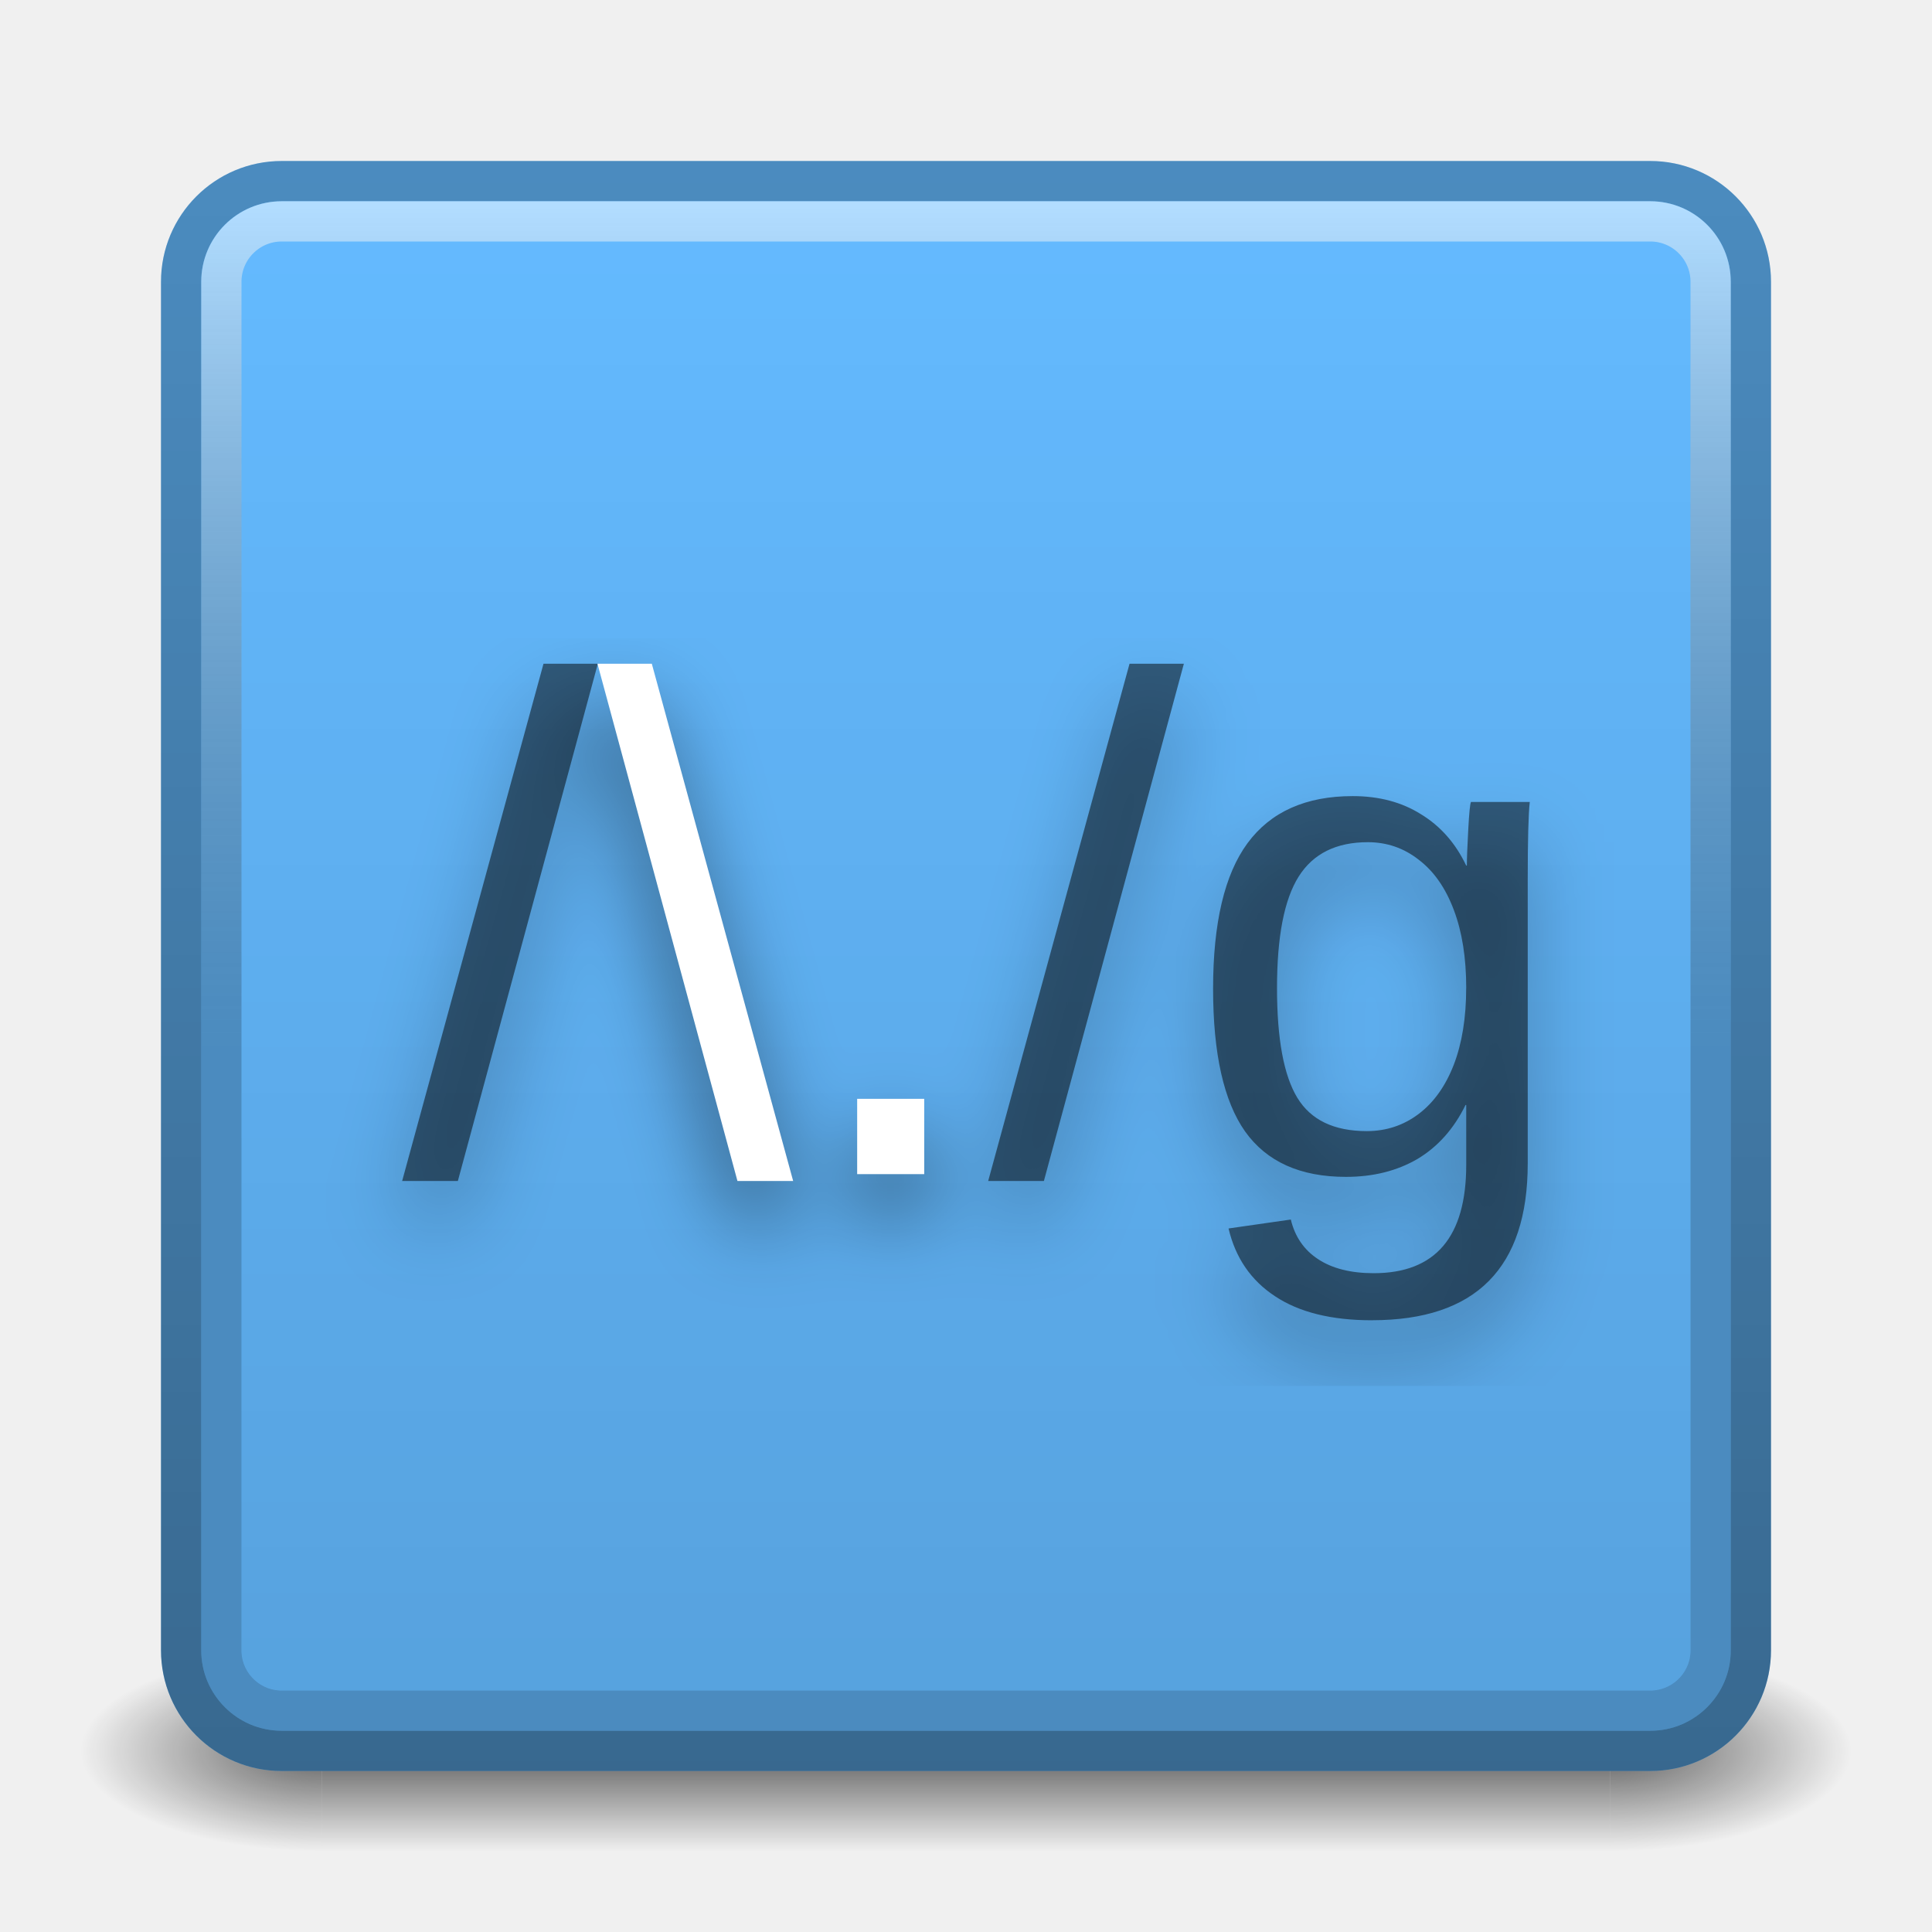
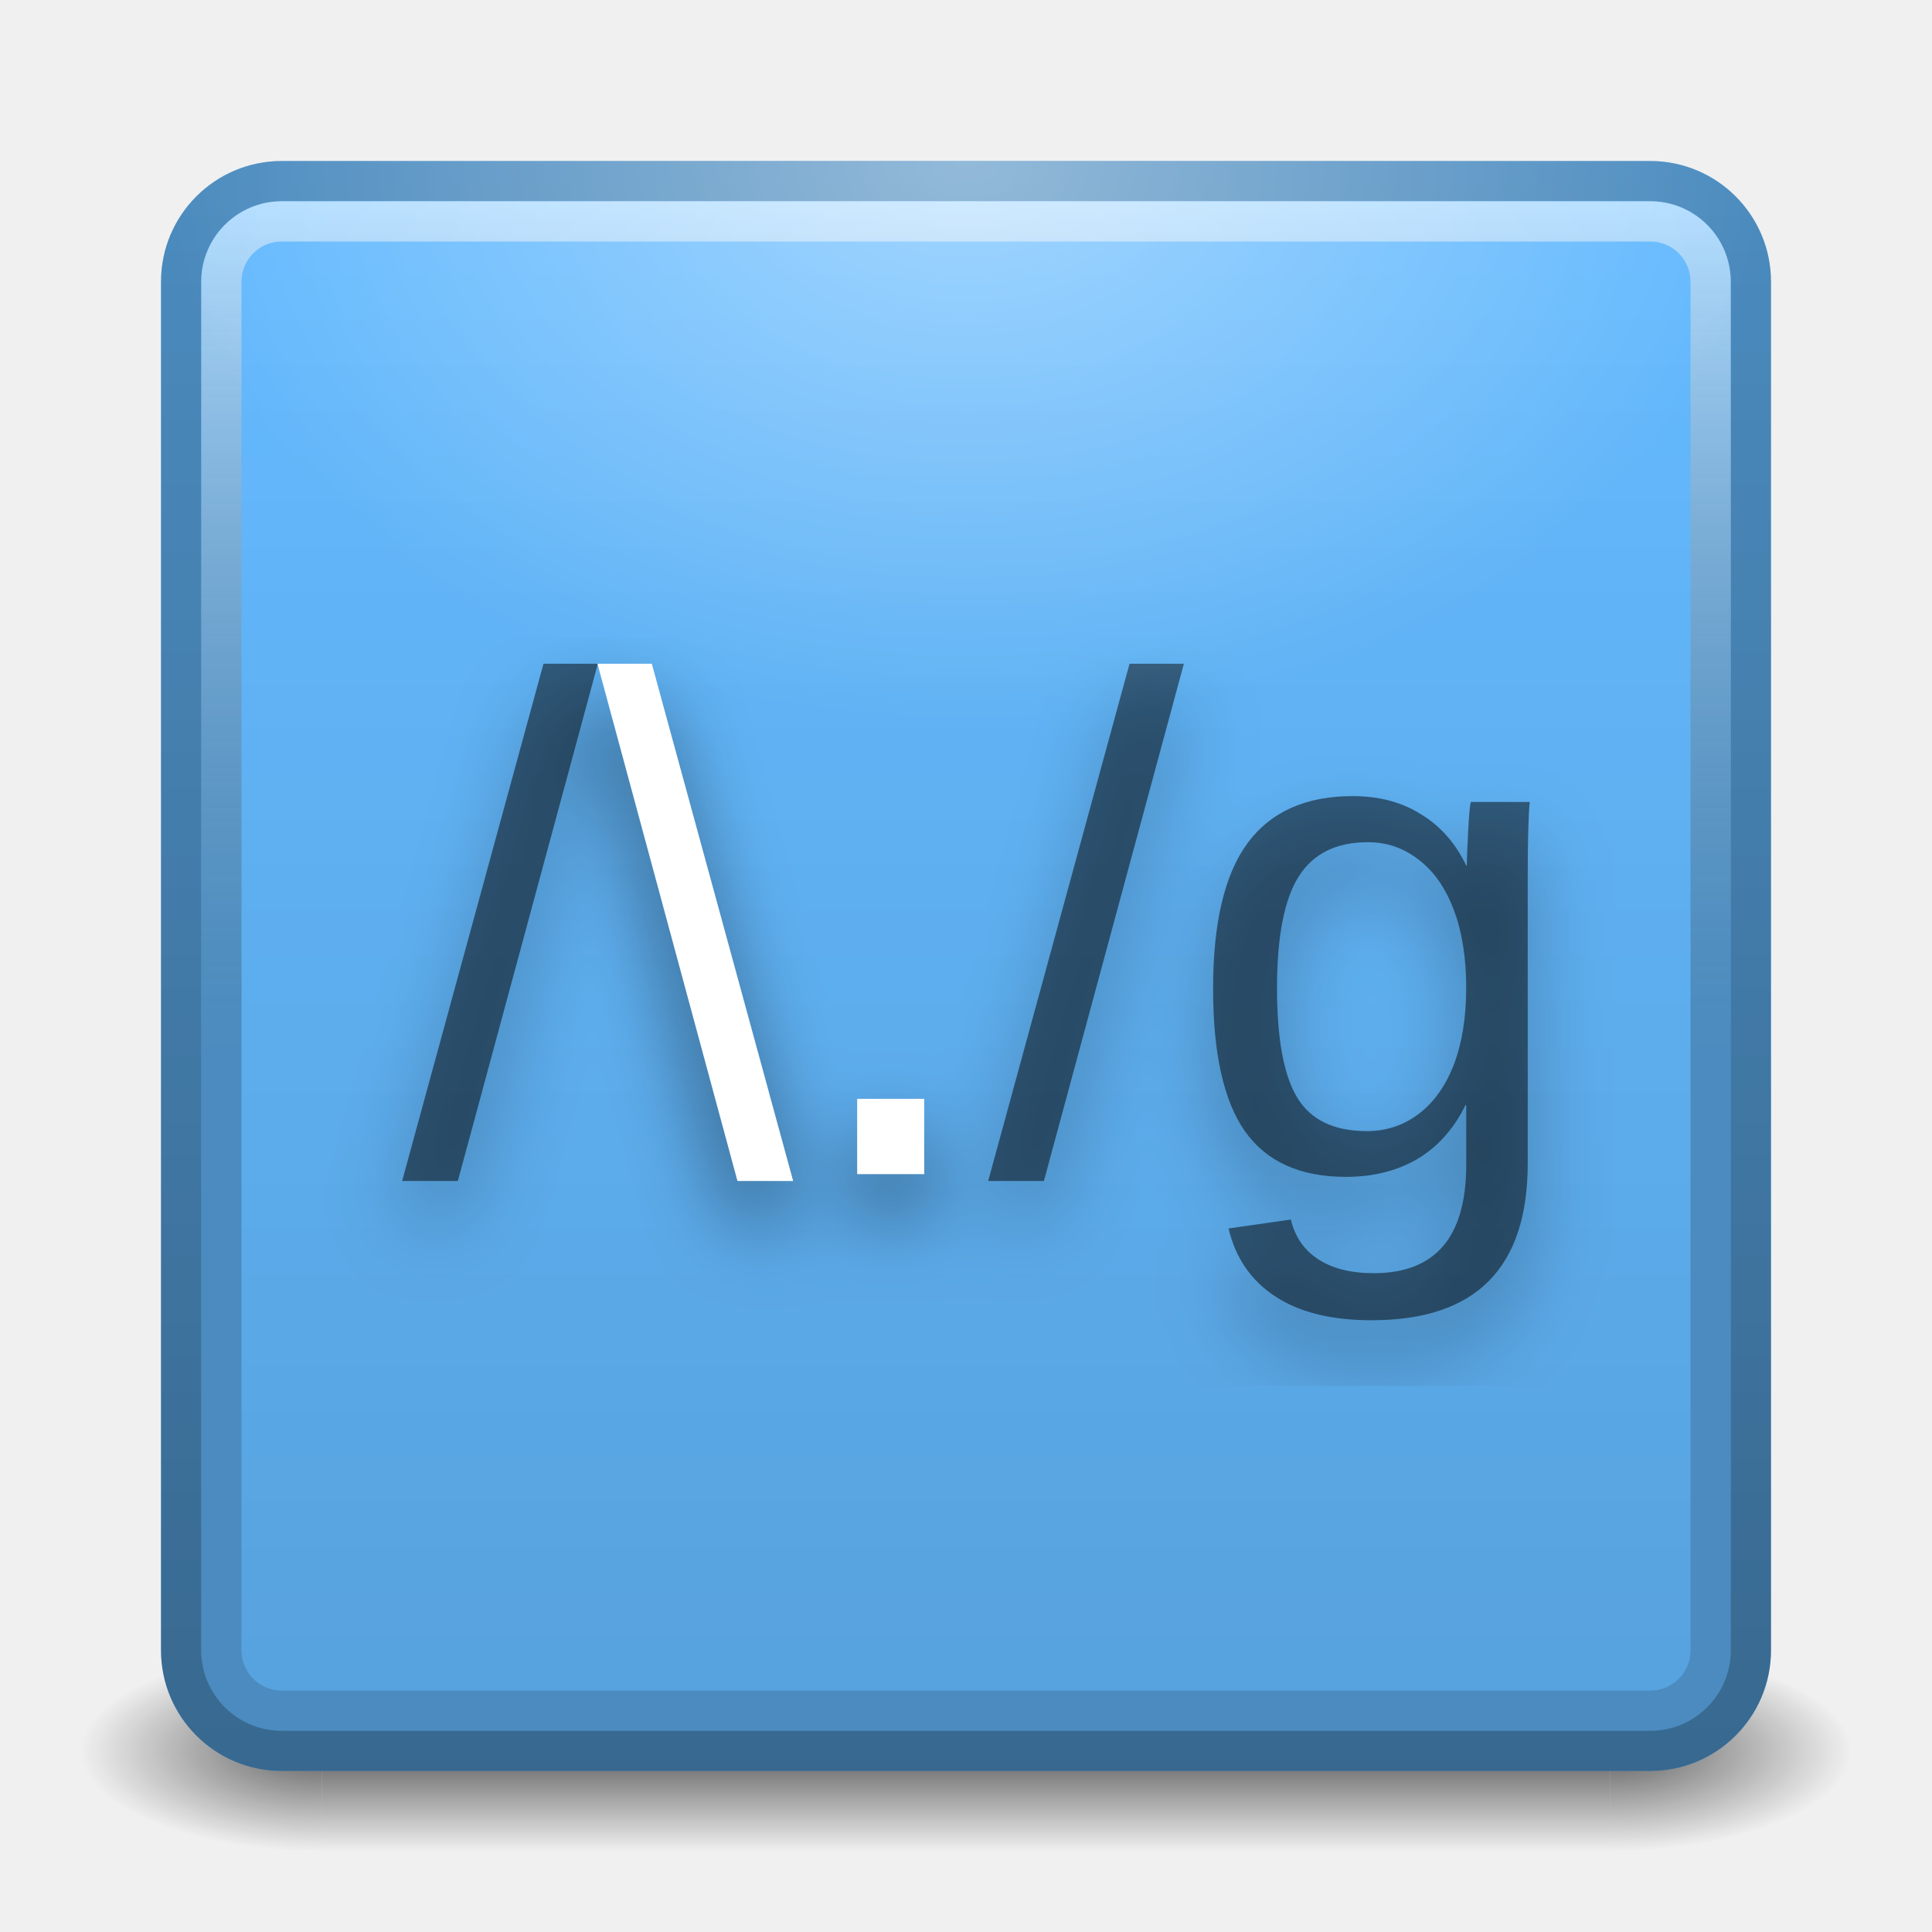
<svg xmlns="http://www.w3.org/2000/svg" xmlns:xlink="http://www.w3.org/1999/xlink" width="48" height="48" viewBox="0 0 48 48" id="svg2" version="1.1">
  <defs id="defs4">
    <linearGradient id="linearGradient4199">
      <stop id="stop4201" offset="0" style="stop-color:#000000;stop-opacity:0.6" />
      <stop id="stop4203" offset="1" style="stop-color:#000000;stop-opacity:0" />
    </linearGradient>
    <linearGradient id="linearGradient4193">
      <stop id="stop4195" offset="0" style="stop-color:#000000;stop-opacity:0.6" />
      <stop id="stop4197" offset="1" style="stop-color:#000000;stop-opacity:0" />
    </linearGradient>
    <linearGradient id="linearGradient4160">
      <stop style="stop-color:#000000;stop-opacity:0.125" offset="0" id="stop4162" />
      <stop style="stop-color:#000000;stop-opacity:0" offset="1" id="stop4164" />
    </linearGradient>
    <linearGradient id="linearGradient4152">
      <stop id="stop4154" offset="0" style="stop-color:#000000;stop-opacity:0.251" />
      <stop id="stop4156" offset="1" style="stop-color:#ffffff;stop-opacity:0.502" />
    </linearGradient>
    <linearGradient id="linearGradient4140">
      <stop style="stop-color:#000000;stop-opacity:0.439" offset="0" id="stop4142" />
      <stop style="stop-color:#000000;stop-opacity:0.251" offset="1" id="stop4144" />
    </linearGradient>
    <linearGradient xlink:href="#linearGradient4140" id="linearGradient4146" x1="24" y1="1048" x2="24" y2="1009" gradientUnits="userSpaceOnUse" gradientTransform="matrix(1.025641,0,0,1.025641,-0.6153846,-26.38118)" />
    <linearGradient xlink:href="#linearGradient4152" id="linearGradient4150" gradientUnits="userSpaceOnUse" x1="24" y1="1030" x2="24" y2="1009" gradientTransform="translate(0,0.4999136)" />
    <linearGradient xlink:href="#linearGradient4160" id="linearGradient4166" x1="24.031" y1="1045" x2="24.031" y2="1010" gradientUnits="userSpaceOnUse" gradientTransform="matrix(1.028571,0,0,1.028571,-0.1714286,-29.3818)" />
    <filter style="color-interpolation-filters:sRGB;" id="filter4268">
      <feFlood flood-opacity="0.498" flood-color="rgb(0,0,0)" result="flood" id="feFlood4270" />
      <feComposite in="flood" in2="SourceGraphic" operator="in" result="composite1" id="feComposite4272" />
      <feGaussianBlur in="composite1" stdDeviation="1" result="blur" id="feGaussianBlur4274" />
      <feOffset dx="1.38778e-16" dy="1" result="offset" id="feOffset4276" />
      <feComposite in="SourceGraphic" in2="offset" operator="over" result="composite2" id="feComposite4278" />
    </filter>
    <radialGradient xlink:href="#linearGradient4199" id="radialGradient4245" cx="40" cy="44" fx="40" fy="44" r="2.5" gradientTransform="matrix(2.4,0,0,1,-56,-0.5000033)" gradientUnits="userSpaceOnUse" />
    <radialGradient xlink:href="#linearGradient4193" id="radialGradient4235" cx="8" cy="41.5" fx="8" fy="41.5" r="2.5" gradientUnits="userSpaceOnUse" gradientTransform="matrix(-2.4,0,0,-1,27.2,84.99999)" />
    <linearGradient gradientTransform="translate(8.1945801e-7,-2.328125e-6)" xlink:href="#linearGradient4172" id="linearGradient4178" x1="24" y1="46" x2="24" y2="41" gradientUnits="userSpaceOnUse" />
    <linearGradient id="linearGradient4172">
      <stop offset="0" id="stop4174" style="stop-color:#000000;stop-opacity:0" />
      <stop id="stop4180" offset="0.5" style="stop-color:#000000;stop-opacity:0.6" />
      <stop style="stop-color:#000000;stop-opacity:0;" offset="1" id="stop4176" />
    </linearGradient>
+     <radialGradient xlink:href="#linearGradient4208" id="radialGradient4214" cx="24" cy="-4.5" fx="24" fy="-4.5" r="20" gradientTransform="matrix(1,0,0,0.7,8.7243652e-7,7.15)" gradientUnits="userSpaceOnUse" />
+     <linearGradient id="linearGradient4208">
+       <stop style="stop-color:#ffffff;stop-opacity:0.4" offset="0" id="stop4210" />
+       <stop style="stop-color:#ffffff;stop-opacity:0" offset="1" id="stop4212" />
+     </linearGradient>
  </defs>
  <g id="layer3">
    <rect style="fill:url(#linearGradient4178);fill-opacity:1;fill-rule:evenodd;stroke:none;stroke-width:1px;stroke-linecap:butt;stroke-linejoin:miter;stroke-opacity:1" id="rect3370" width="32" height="5" x="8" y="41" />
    <rect style="fill:url(#radialGradient4235);fill-opacity:1;stroke:none" id="rect4227" width="6" height="5" x="2" y="41" />
    <rect style="opacity:1;fill:url(#radialGradient4245);fill-opacity:1;stroke:none" id="rect4237" width="6" height="5" x="40" y="41" />
  </g>
  <g id="layer1" transform="translate(0,-1004.362)">
    <rect style="opacity:1;fill:#64baff;fill-opacity:1;stroke:none;stroke-width:1;stroke-miterlimit:4;stroke-dasharray:none;stroke-opacity:0" id="rect4136" width="40" height="40" x="4" y="1008.362" rx="3" ry="3" />
    <rect ry="2.5" rx="2.5" y="1008.862" x="4.5" height="39" width="39" id="rect4138" style="opacity:1;fill:none;fill-opacity:1;stroke:url(#linearGradient4146);stroke-width:1;stroke-miterlimit:4;stroke-dasharray:none;stroke-opacity:1" />
    <rect style="opacity:1;fill:none;fill-opacity:1;stroke:url(#linearGradient4150);stroke-width:1;stroke-miterlimit:4;stroke-dasharray:none;stroke-opacity:1" id="rect4148" width="37" height="37" x="5.5" y="1009.862" rx="1.5" ry="1.5" />
    <rect ry="1" rx="1" y="1010.362" x="6" height="36" width="36" id="rect4158" style="opacity:1;fill:url(#linearGradient4166);fill-opacity:1;stroke:none;stroke-width:1;stroke-miterlimit:4;stroke-dasharray:none;stroke-opacity:1" />
  </g>
  <g id="layer2">
    <g style="font-style:normal;font-weight:normal;font-size:40px;line-height:125%;font-family:sans-serif;letter-spacing:0px;word-spacing:0px;fill:#000000;fill-opacity:1;stroke:none;stroke-width:1px;stroke-linecap:butt;stroke-linejoin:miter;stroke-opacity:1;filter:url(#filter4268)" id="text4169">
      <path d="m 9.991,29.342 3.512,-12.852 1.35,0 -3.478,12.852 -1.384,0 z" style="fill:#000000;fill-opacity:0.502" id="path4258" />
      <path d="m 18.322,29.342 -3.478,-12.852 1.35,0 3.512,12.852 -1.384,0 z" style="fill:#ffffff;fill-opacity:1" id="path4260" />
      <path d="m 21.296,29.171 0,-1.871 1.666,0 0,1.871 -1.666,0 z" style="fill:#ffffff;fill-opacity:1" id="path4262" />
      <path d="m 24.551,29.342 3.512,-12.852 1.35,0 -3.478,12.852 -1.384,0 z" style="fill:#000000;fill-opacity:0.502" id="path4264" />
      <path d="m 34.087,32.802 q -1.512,0 -2.41,-0.598 -0.897,-0.59 -1.154,-1.683 l 1.547,-0.222 q 0.154,0.641 0.675,0.983 0.53,0.35 1.384,0.35 2.299,0 2.299,-2.692 l 0,-1.487 -0.017,0 q -0.436,0.889 -1.196,1.342 -0.76,0.444 -1.777,0.444 -1.7,0 -2.504,-1.128 -0.795,-1.128 -0.795,-3.546 0,-2.452 0.854,-3.615 0.863,-1.171 2.615,-1.171 0.983,0 1.7,0.453 0.726,0.444 1.119,1.273 l 0.017,0 q 0,-0.256 0.034,-0.889 0.034,-0.632 0.068,-0.692 l 1.461,0 q -0.051,0.461 -0.051,1.914 l 0,7.067 q 0,3.896 -3.871,3.896 z m 2.341,-8.254 q 0,-1.128 -0.308,-1.94 -0.308,-0.82 -0.872,-1.248 -0.555,-0.436 -1.265,-0.436 -1.179,0 -1.718,0.854 -0.538,0.854 -0.538,2.769 0,1.897 0.504,2.726 0.504,0.829 1.726,0.829 0.726,0 1.29,-0.427 0.564,-0.427 0.872,-1.222 0.308,-0.803 0.308,-1.906 z" style="fill:#000000;fill-opacity:0.502" id="path4266" />
    </g>
  </g>
+   <g id="layer4">
+     <rect style="fill:url(#radialGradient4214);fill-opacity:1;fill-rule:evenodd;stroke:none;stroke-width:1px;stroke-linecap:butt;stroke-linejoin:miter;stroke-opacity:1" id="rect4190" width="40" height="14" x="4" y="4" ry="3" />
+   </g>
</svg>
